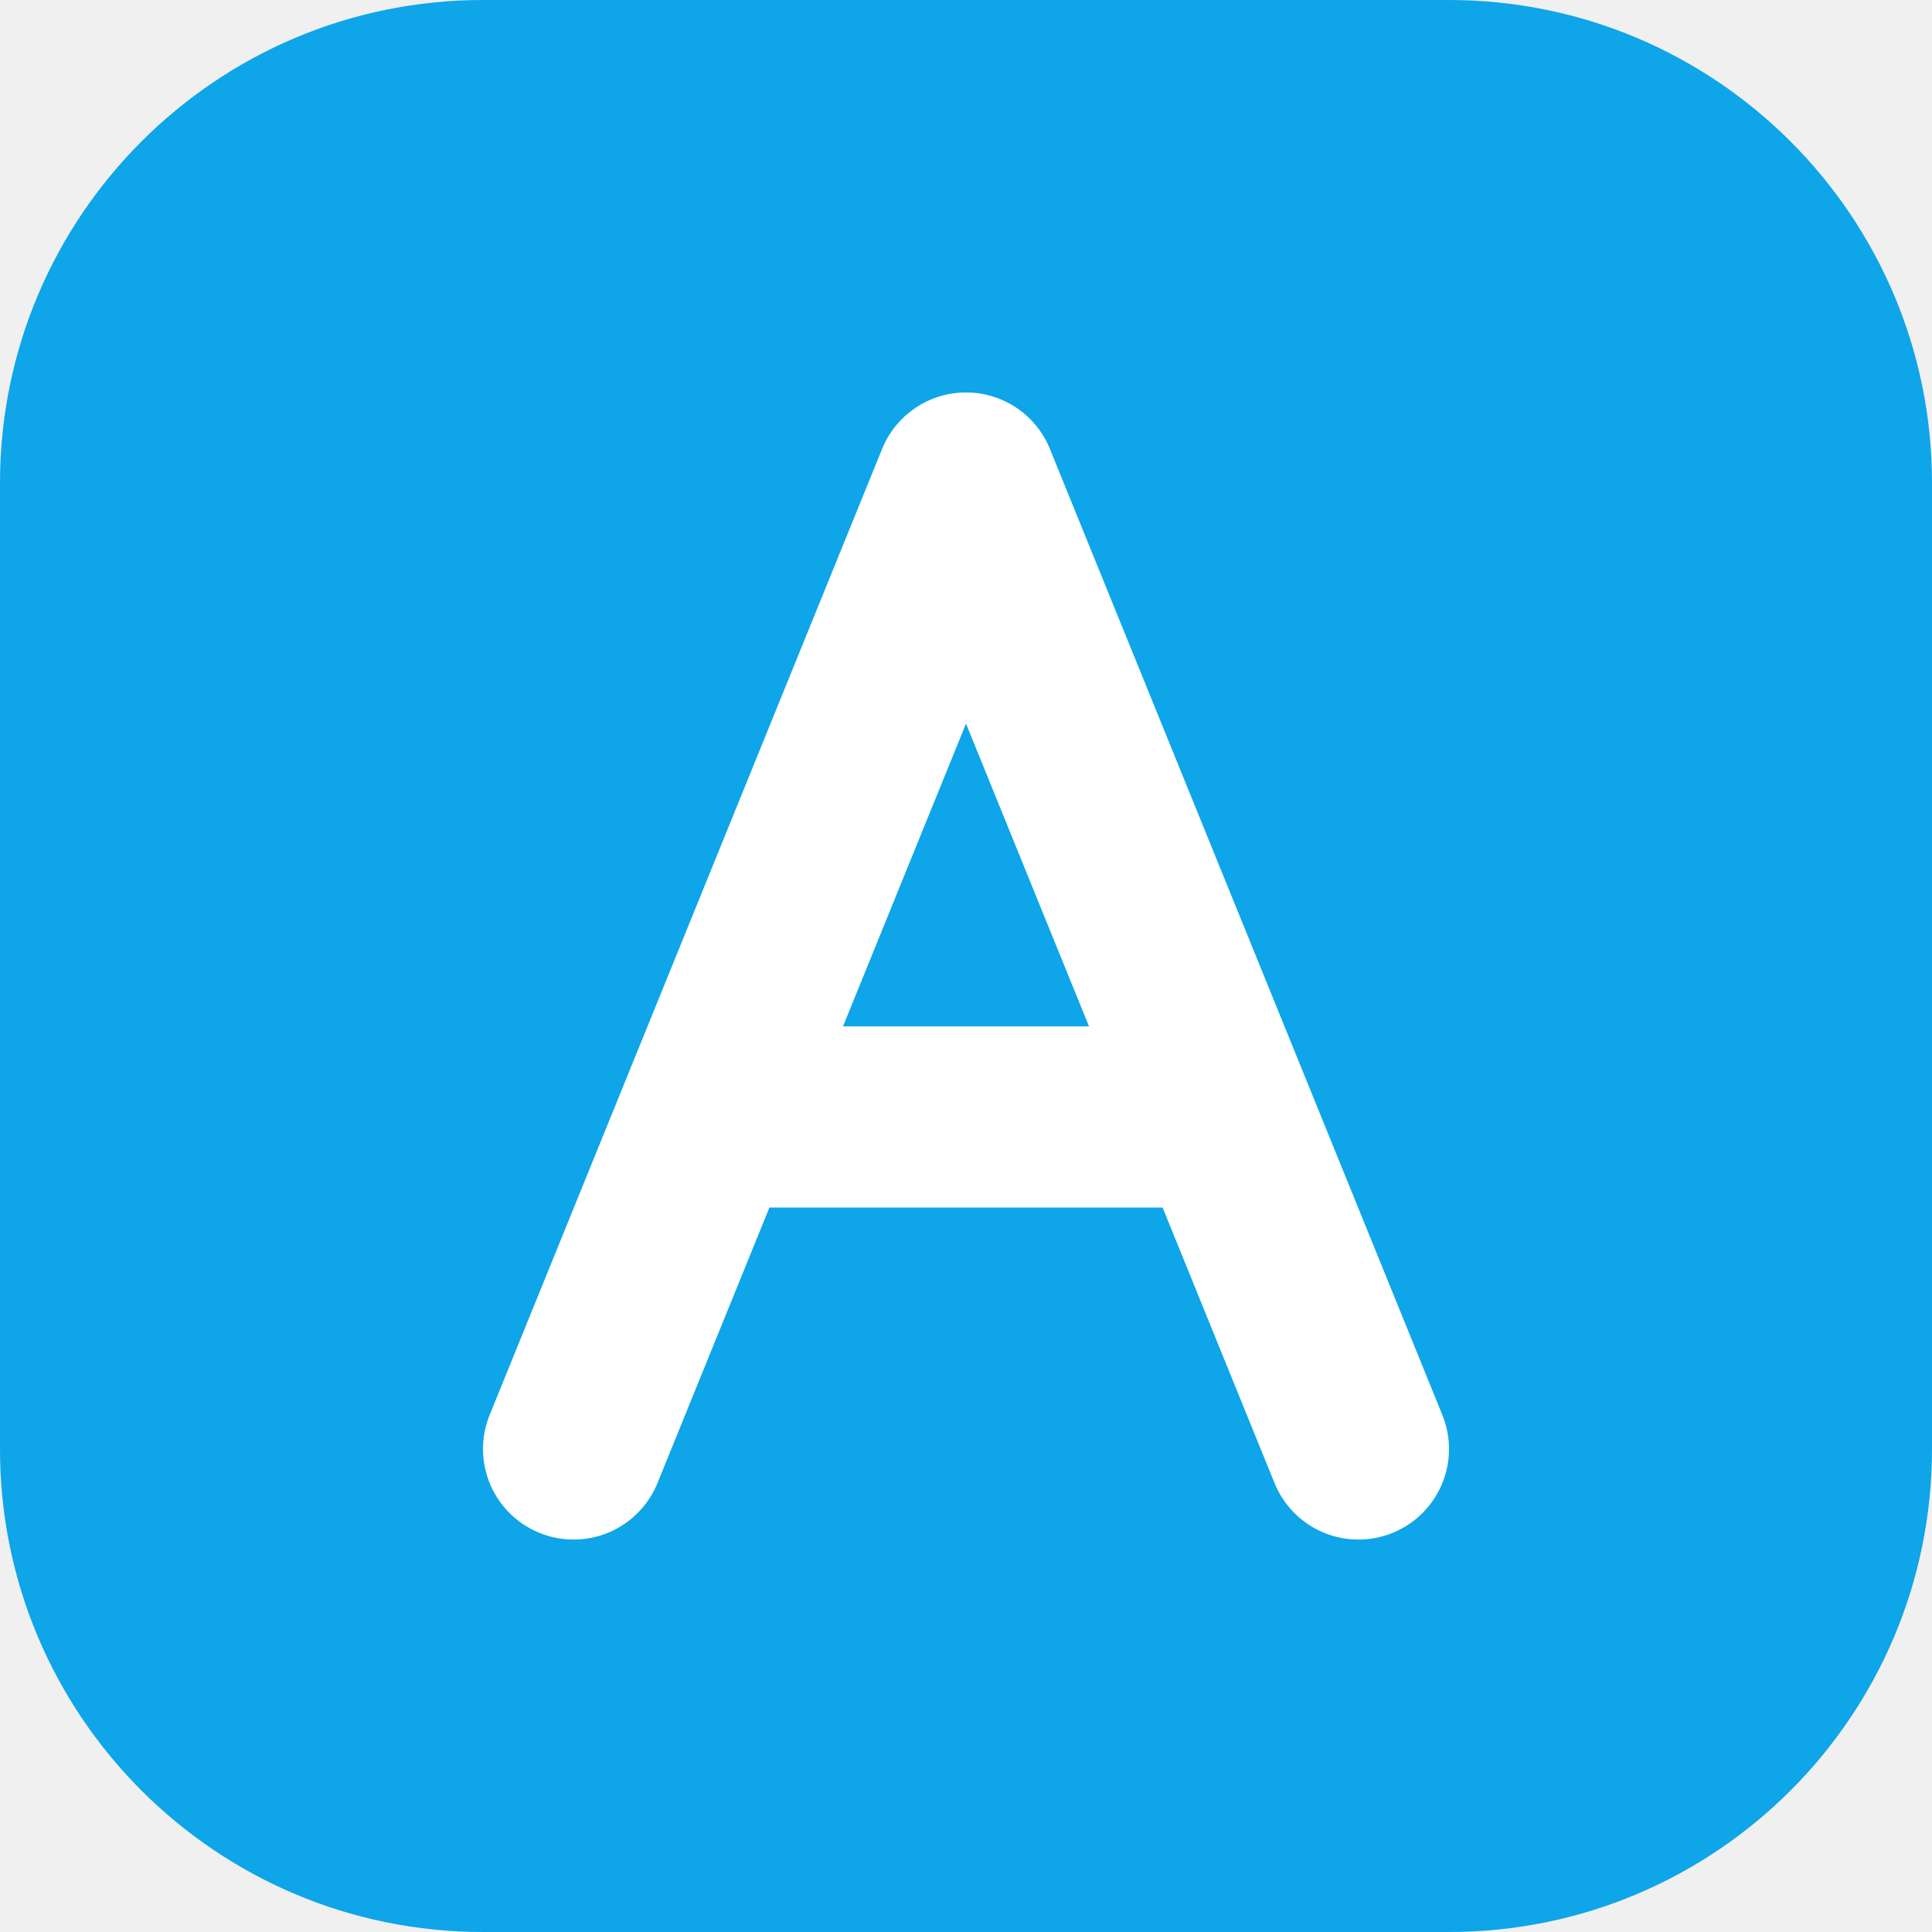
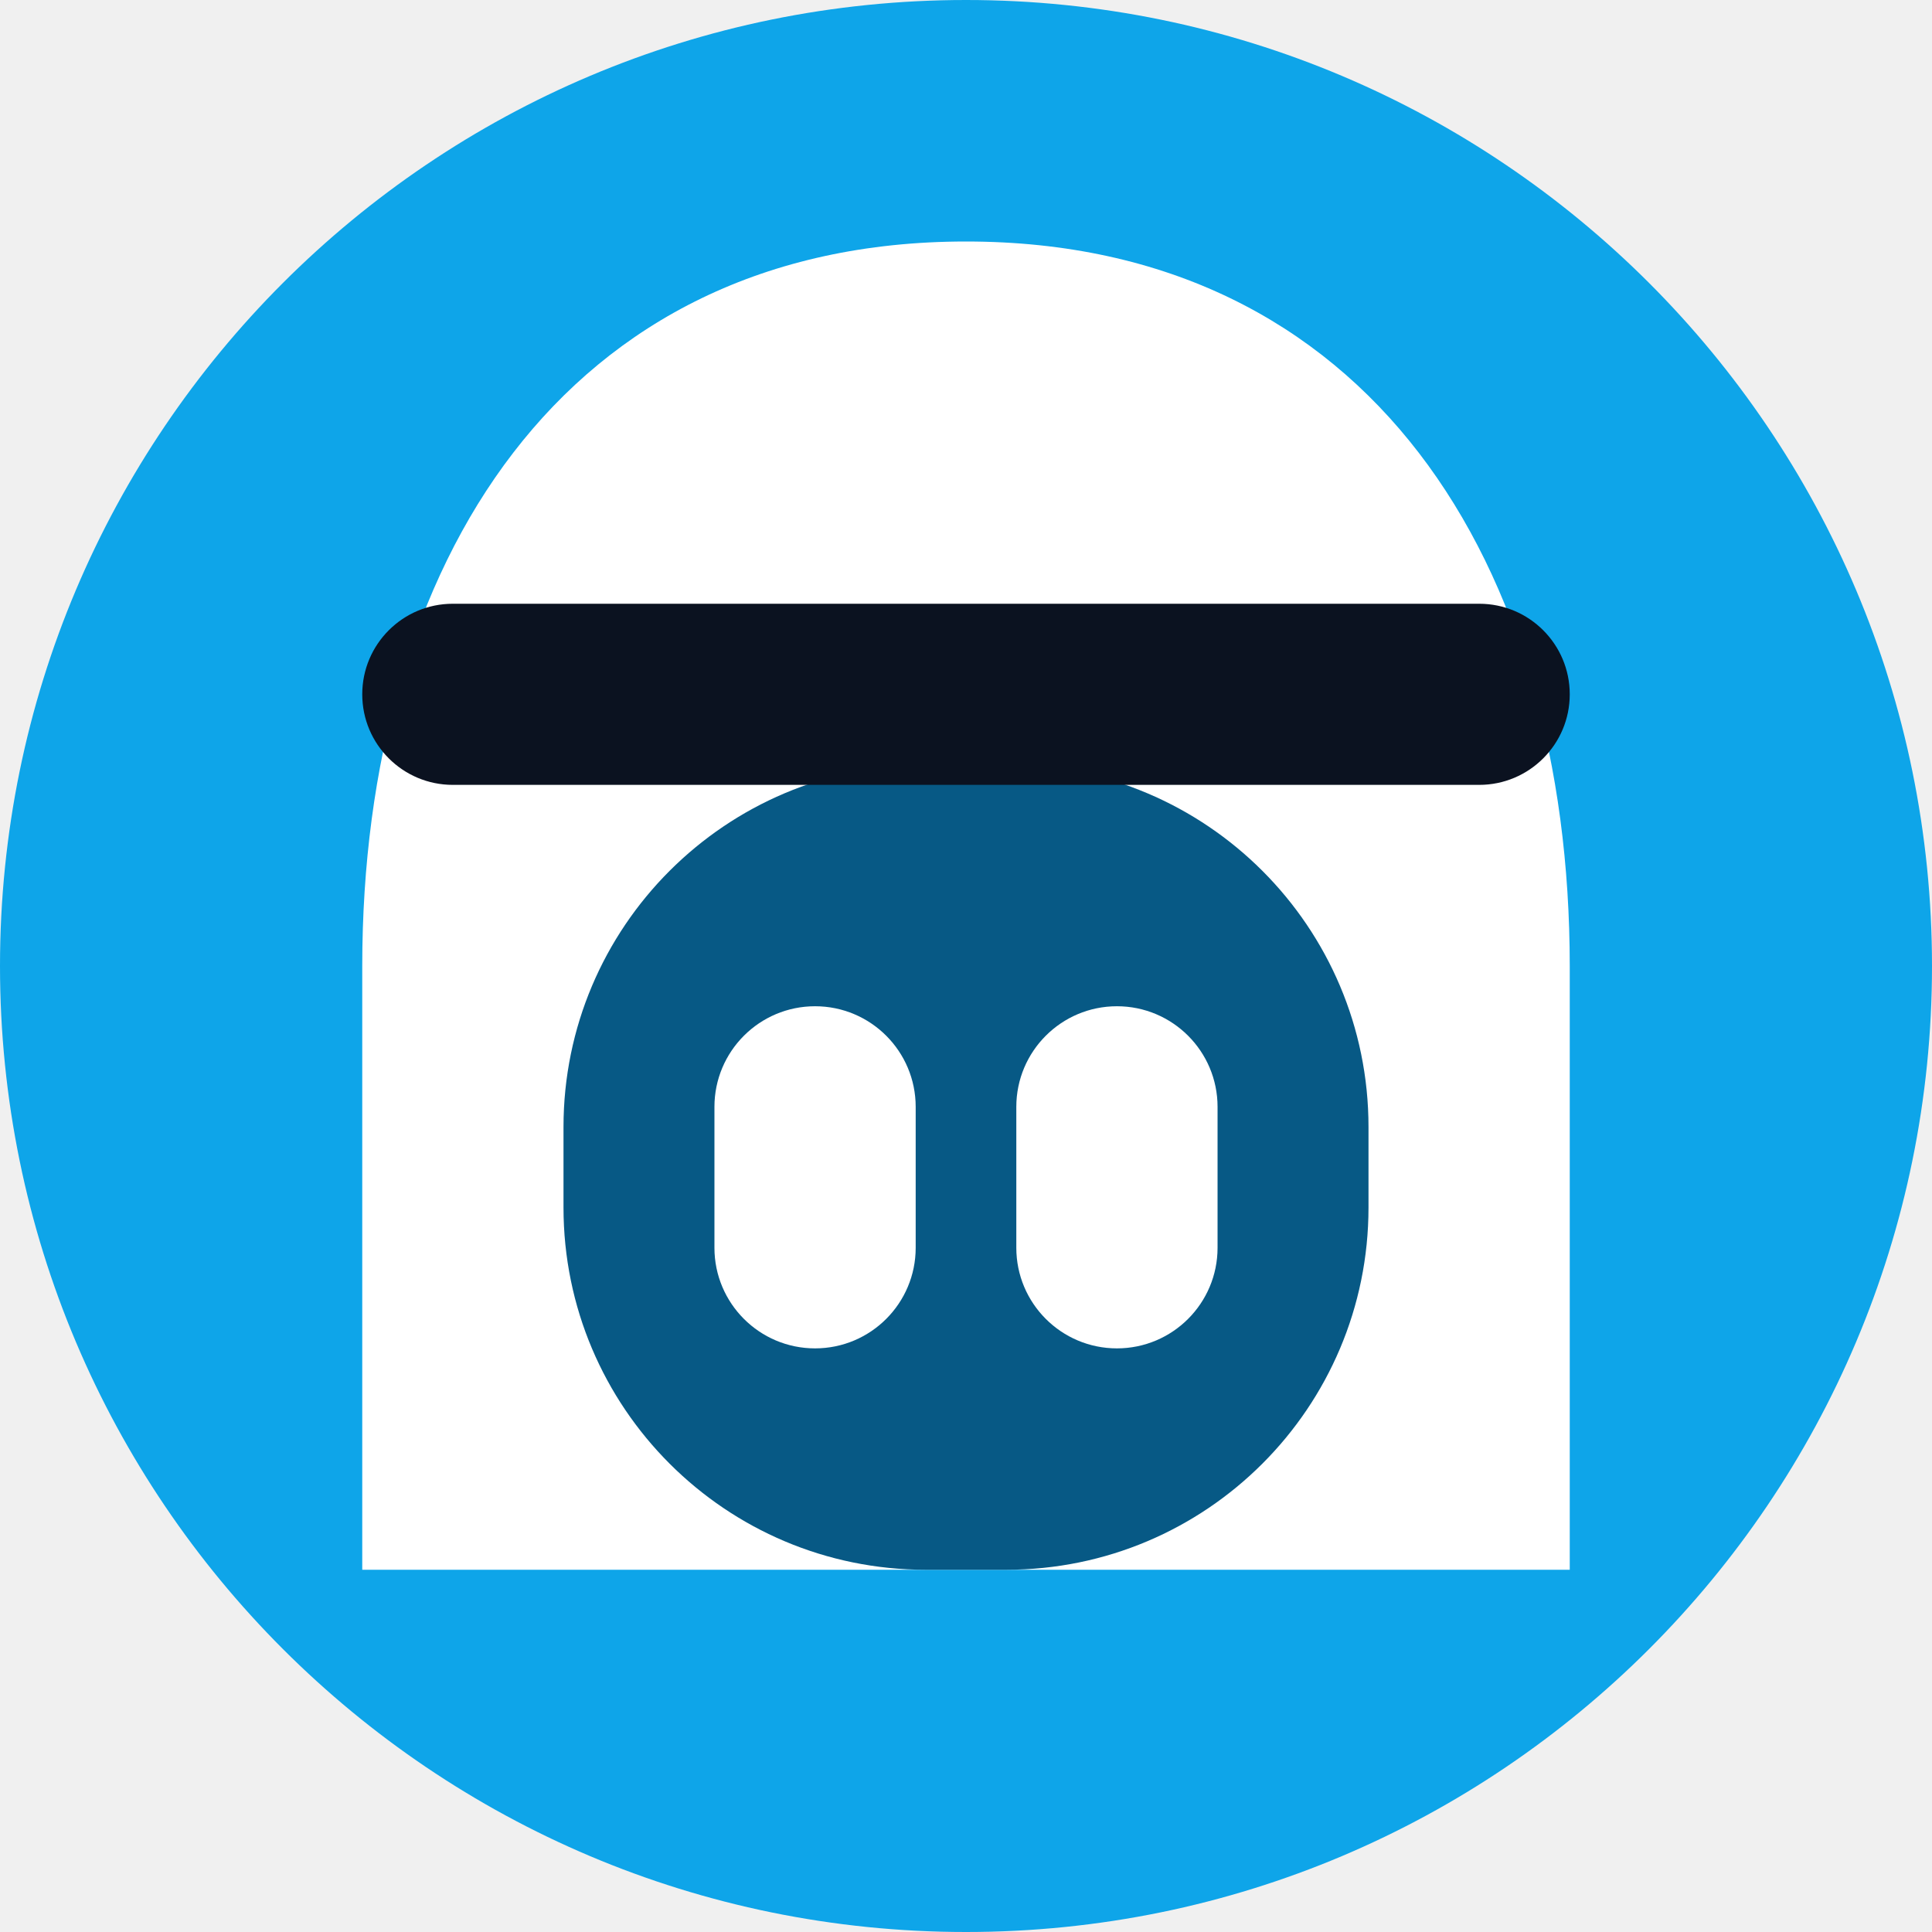
- <svg xmlns="http://www.w3.org/2000/svg" viewBox="0 0 32 32">
-   <rect width="32" height="32" rx="8" fill="#0ea5e9" />
-   <path d="M9.5 24 16 8l6.5 16M11.8 18.5h8.4" fill="none" stroke="#fff" stroke-width="3" stroke-linecap="round" stroke-linejoin="round" />
+ <svg xmlns="http://www.w3.org/2000/svg" viewBox="0 0 48 48" width="48" height="48">
+   <circle cx="24" cy="24" r="24" fill="#0ea5e9" />
+   <path d="M24 6c10 0 15 8 15 18v15H9V24C9 14 14 6 24 6Z" fill="#fff" />
+   <rect x="14" y="19" width="20" height="20" rx="9" fill="#075985" />
+   <rect x="9" y="15" width="30" height="4.5" rx="2.25" fill="#0b1220" />
+   <g fill="#fff">
+     <rect x="17.75" y="25" width="5" height="8.5" rx="2.5" />
+     <rect x="25.25" y="25" width="5" height="8.5" rx="2.5" />
+   </g>
</svg>
